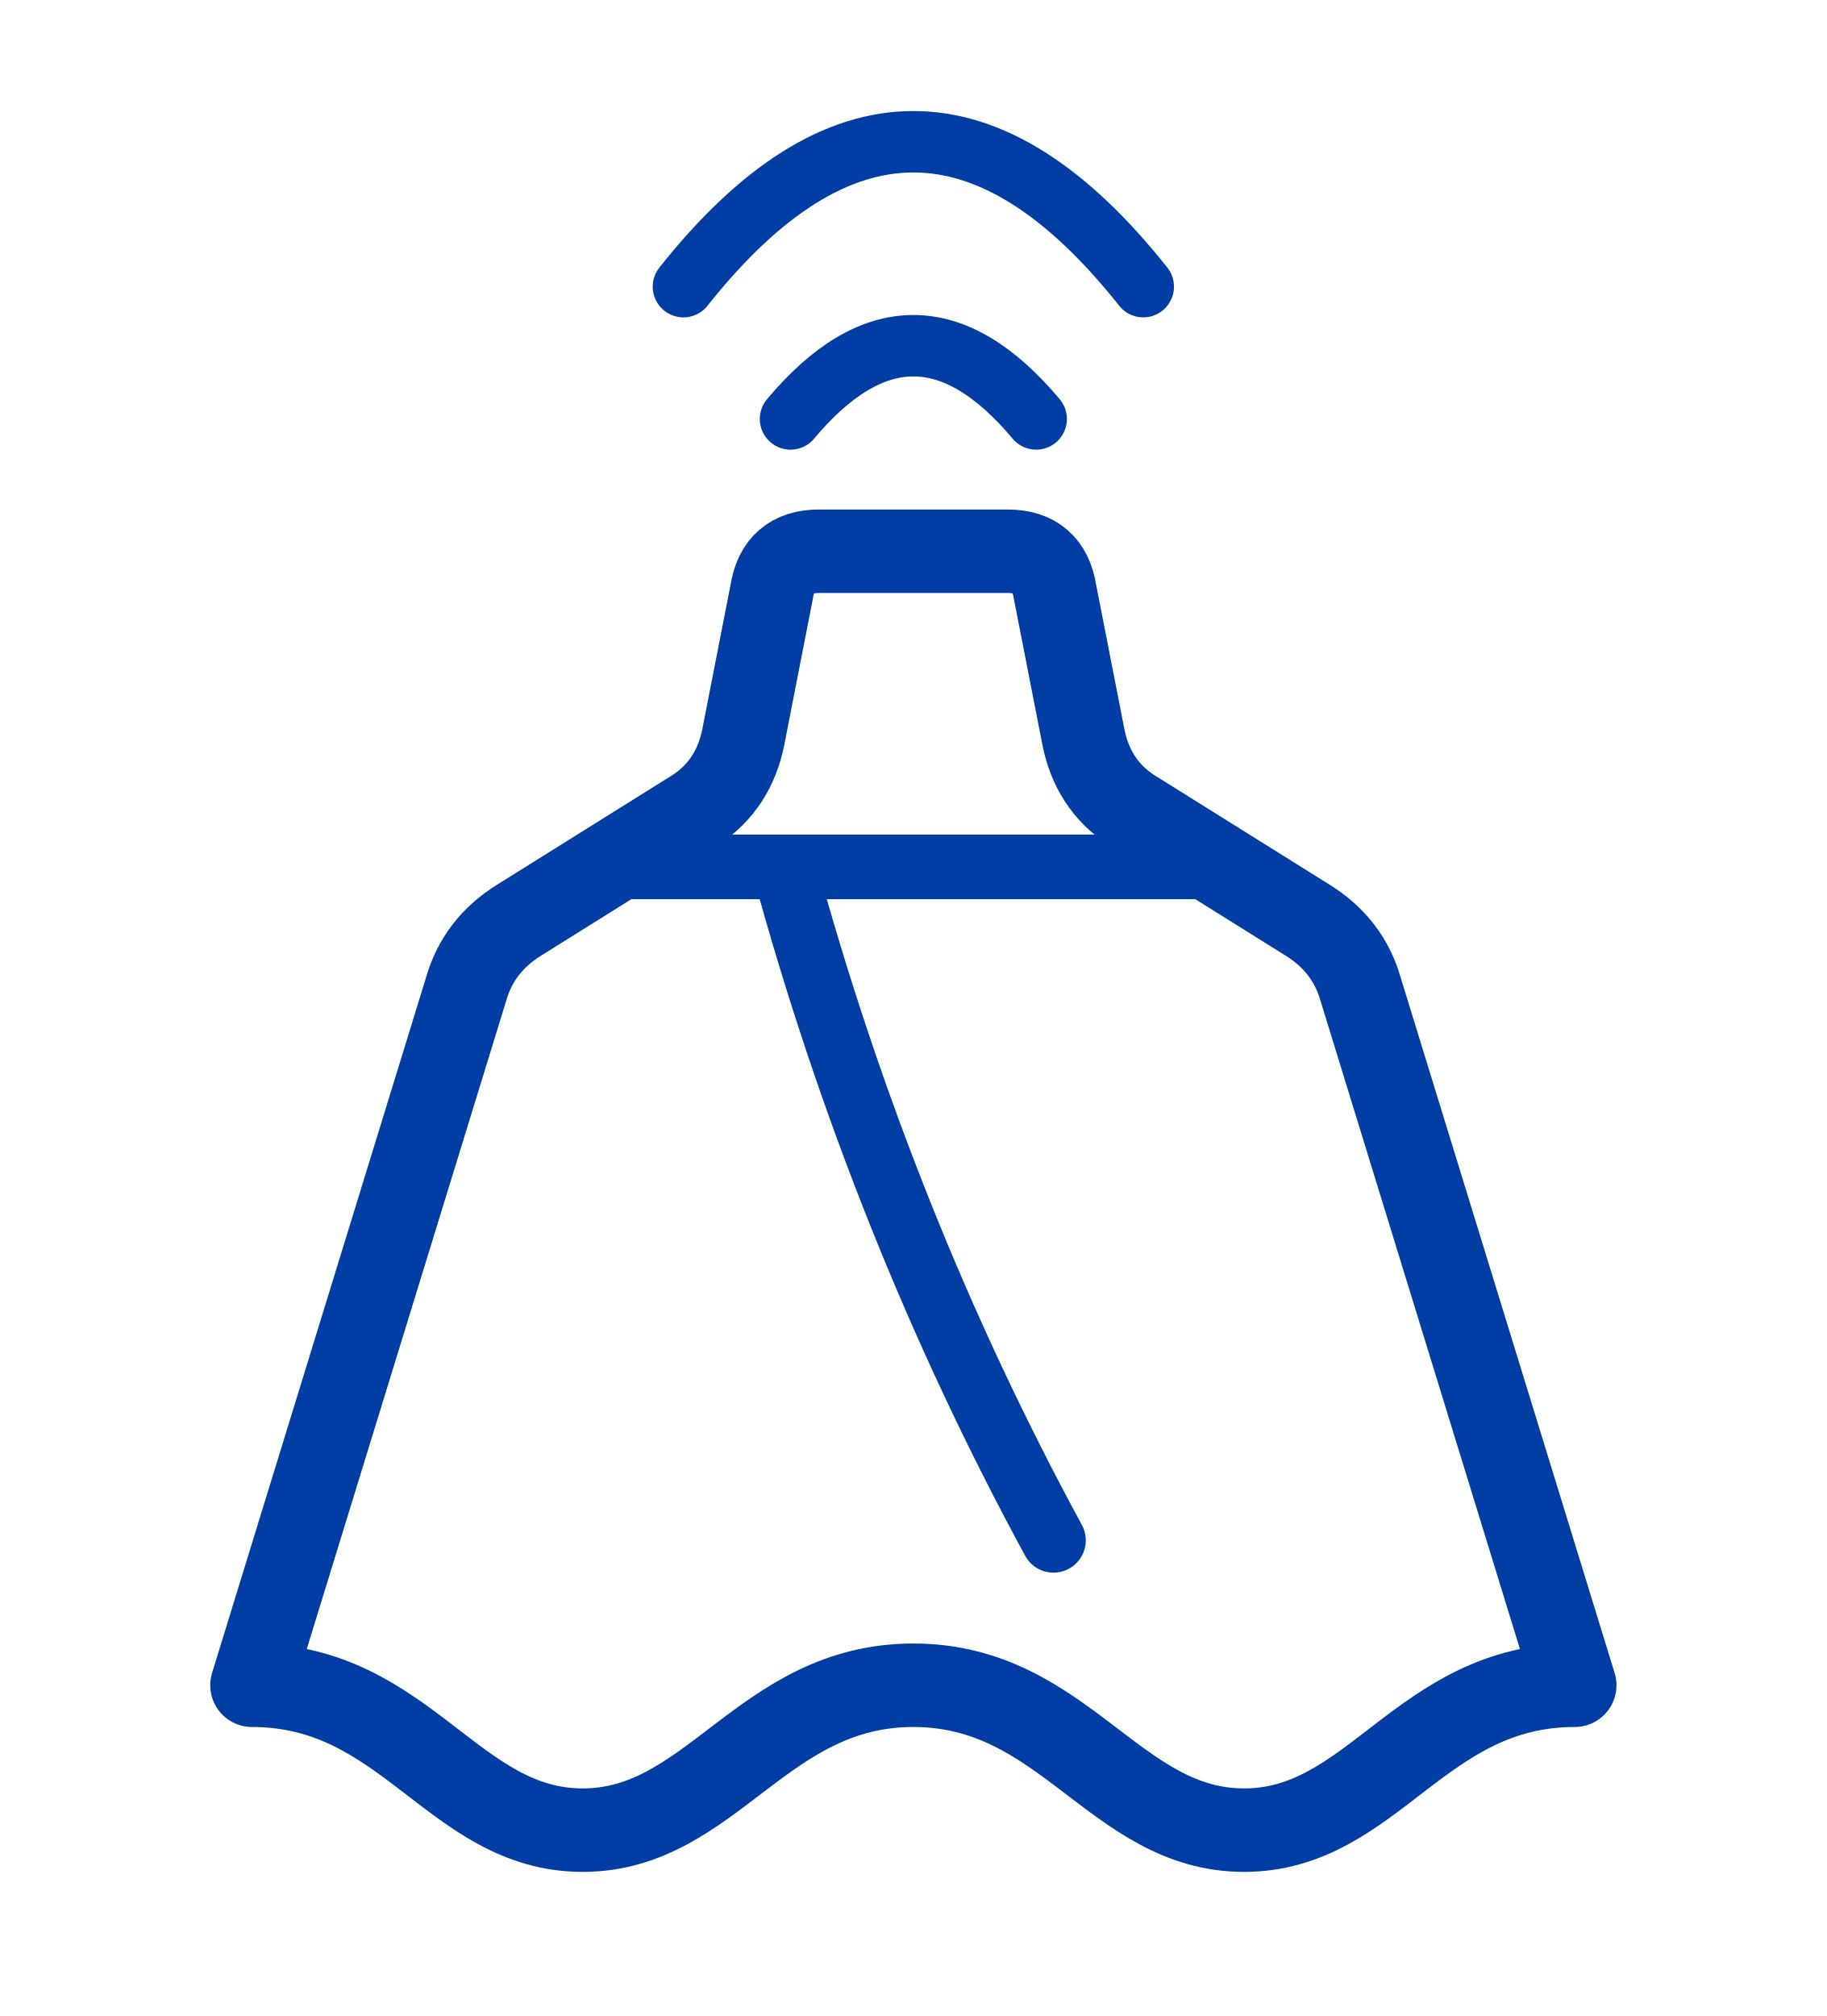
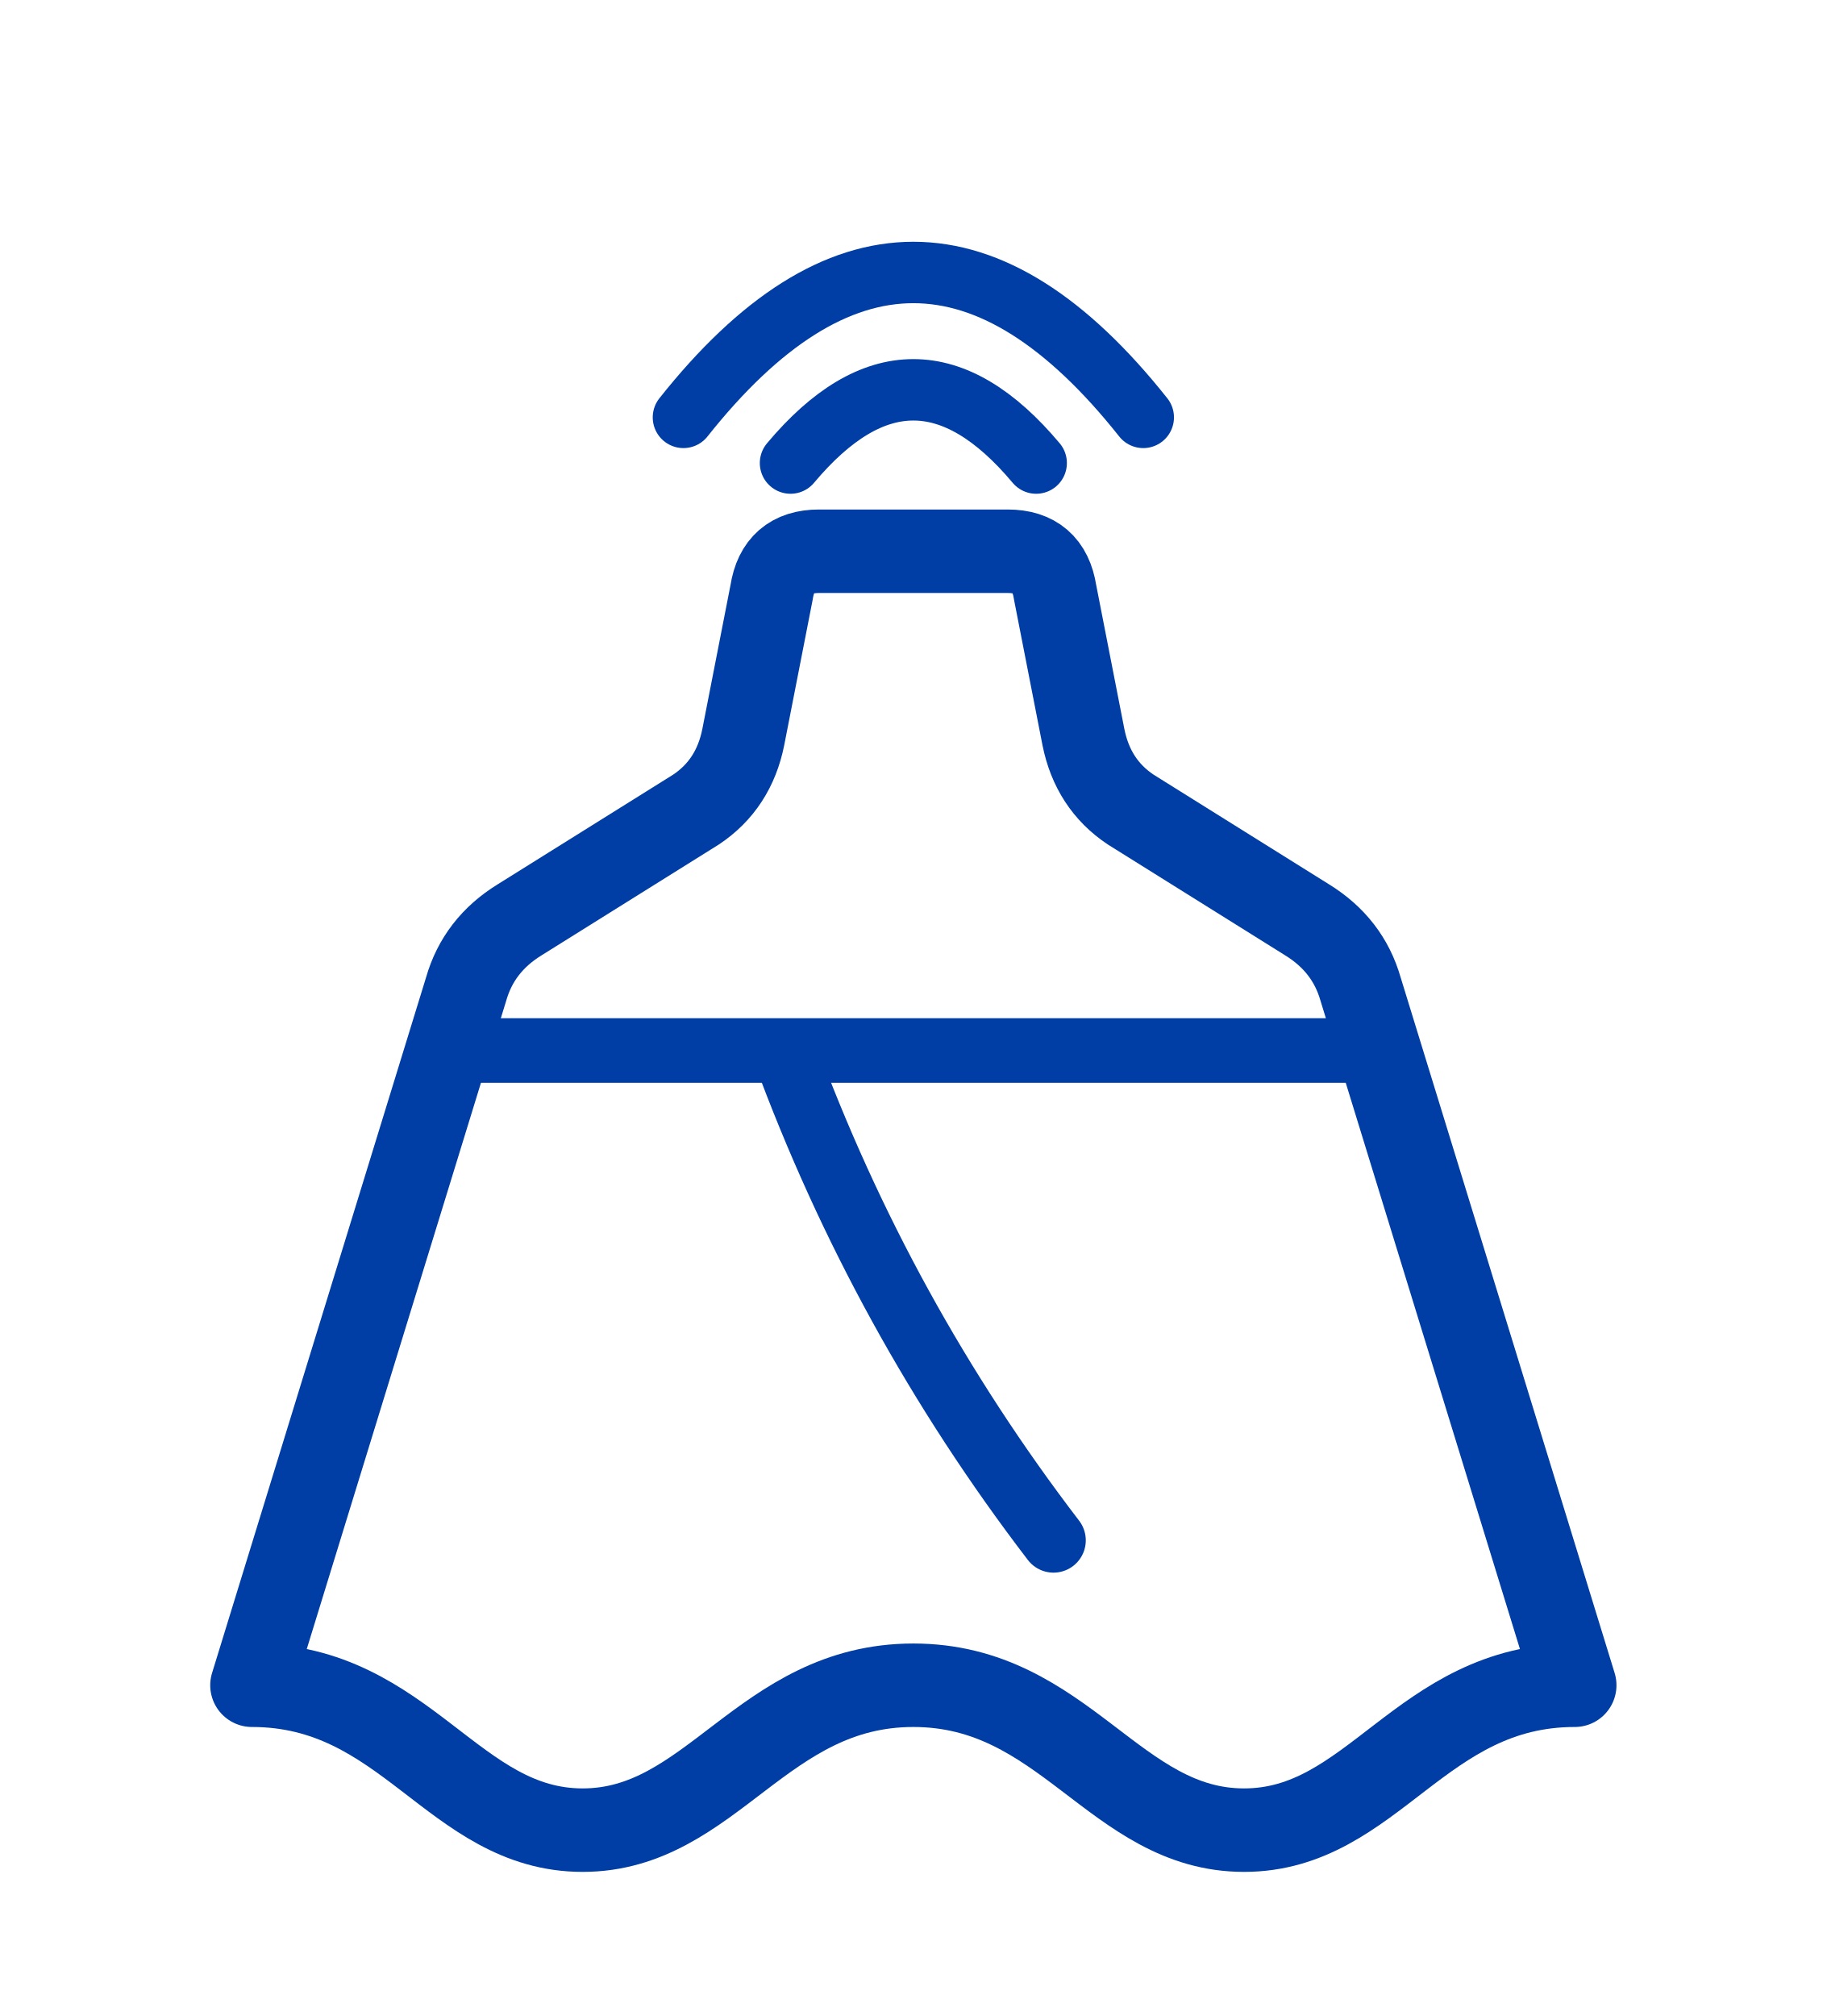
<svg xmlns="http://www.w3.org/2000/svg" viewBox="4 0 58 64" fill="none" stroke="#003da5" stroke-linecap="round" stroke-linejoin="round" role="img" aria-labelledby="bell-title">
  <path stroke-width="2.65" d="M12 53.5 18.8 31.4Q19.2 30 20.5 29.2L26.1 25.7Q27.3 24.9 27.6 23.4L28.5 18.8Q28.7 17.5 30 17.5H36Q37.3 17.5 37.5 18.8L38.4 23.4Q38.7 24.9 39.9 25.7L45.5 29.2Q46.8 30 47.2 31.4L54 53.5C49.1 53.5 47.6 58.1 43.5 58.1S37.8 53.5 33 53.5 26.6 58.1 22.5 58.1 16.9 53.5 12 53.5Z" />
-   <path stroke-width="2.05" d="M23.19 27.52H42.81M28.9 27.52q3.1 11.34 8.55 21.38" />
-   <path stroke-width="1.95" d="M29.1 13.3q3.9-4.65 7.8 0M25.7 9.1q7.3-9.2 14.6 0" />
+   <path stroke-width="2.05" d="M18.2 33.35H47.8M28.9 33.35q3.1 8.43 8.55 15.55" />
+   <path stroke-width="1.95" d="M29.1 14.7q3.9-4.65 7.8 0M25.7 13.25q7.3-9.2 14.6 0" />
</svg>
